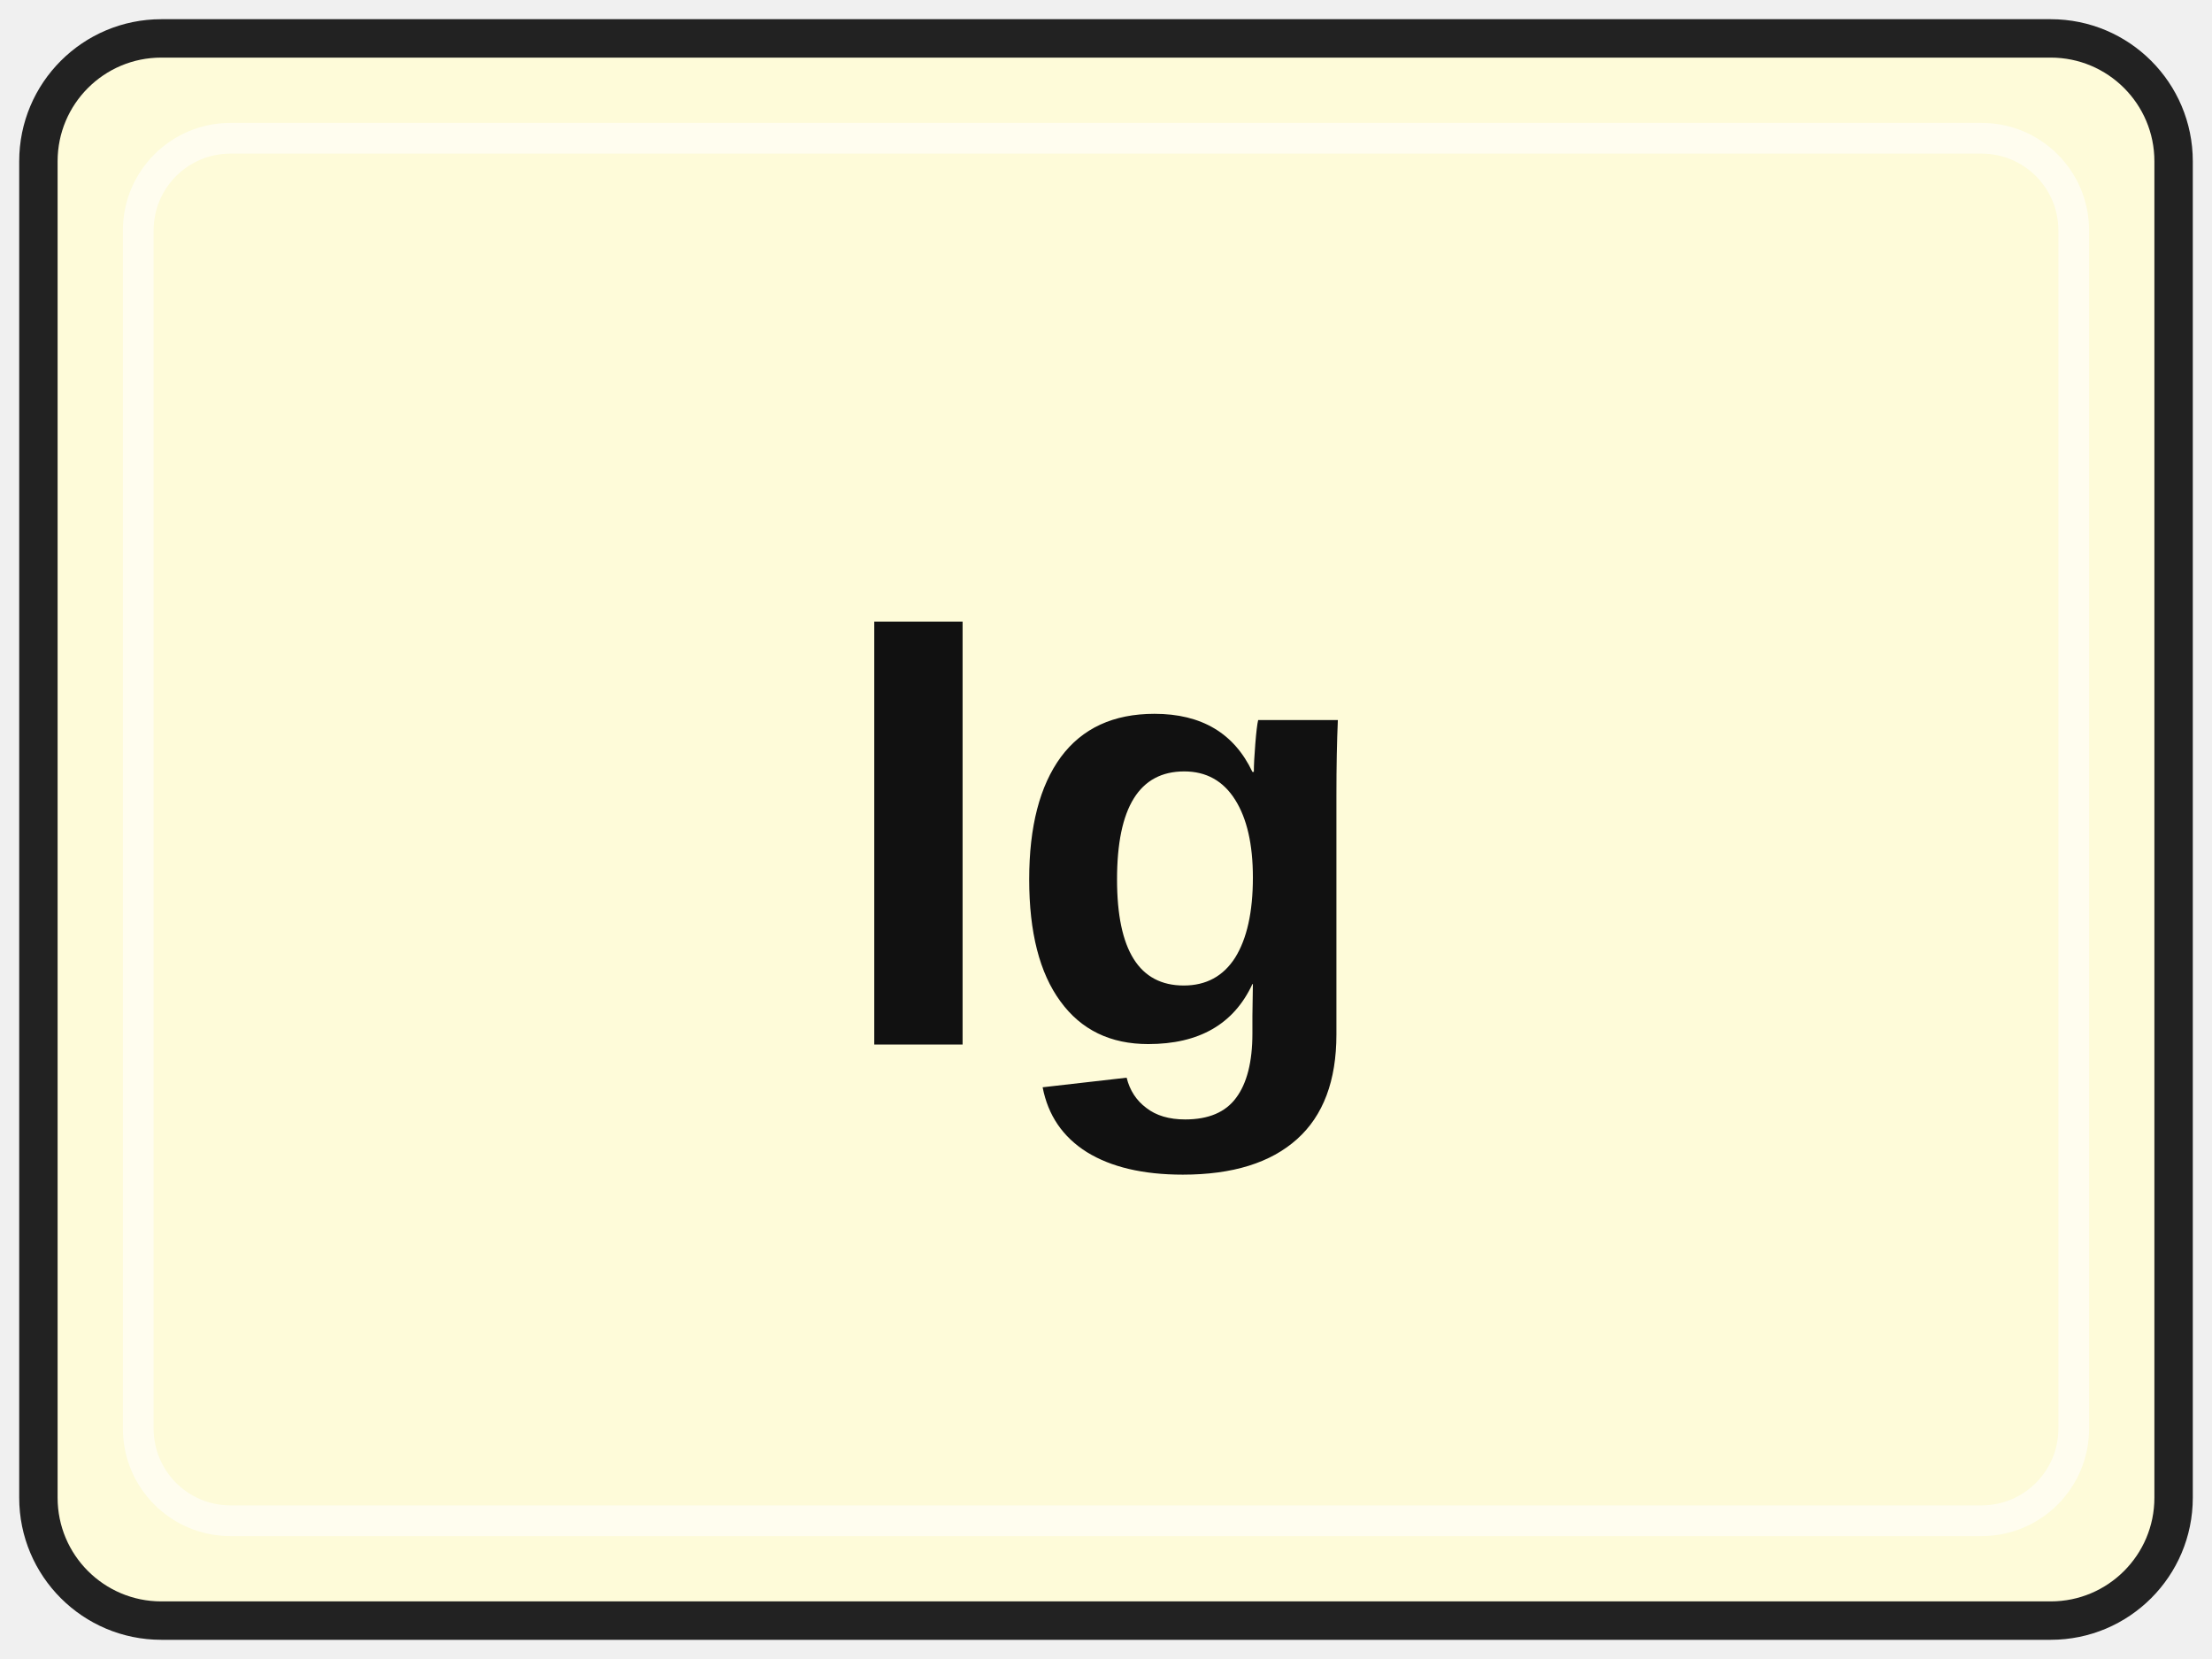
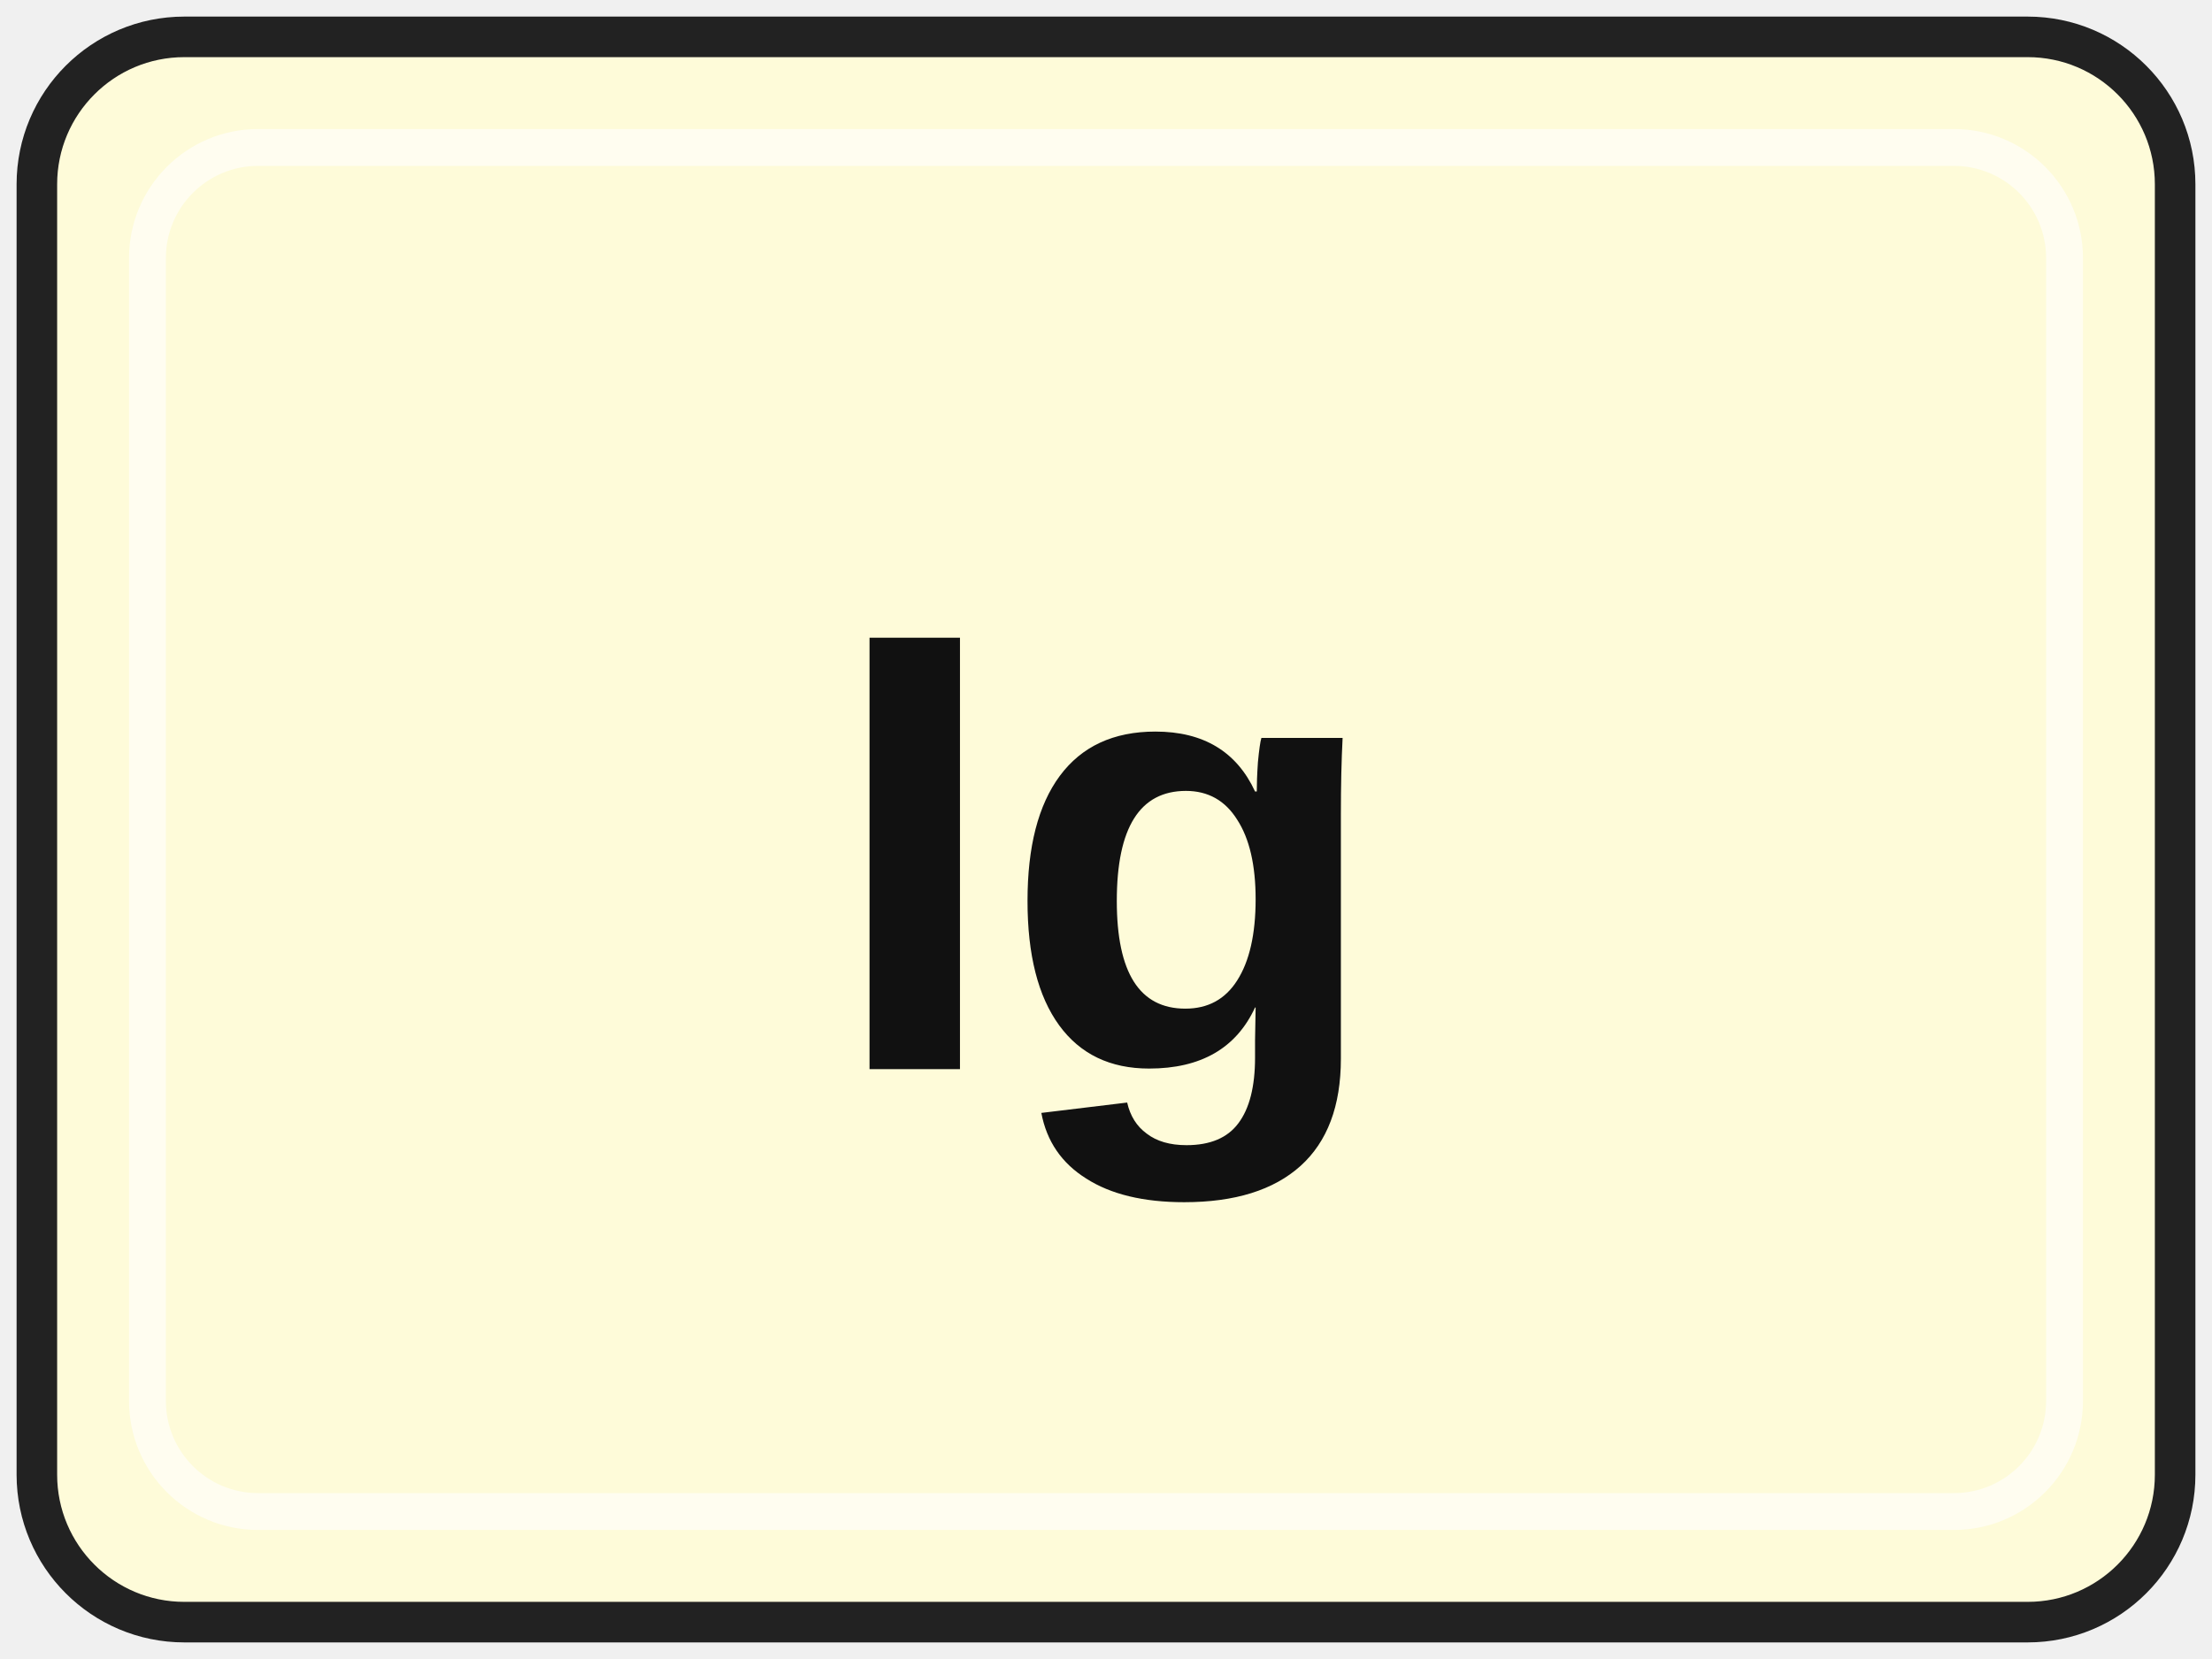
- <svg xmlns="http://www.w3.org/2000/svg" width="72" height="54" viewBox="0 0 72 54" role="img" aria-labelledby="title desc">
-   <rect x="1.25" y="1.25" width="69.5" height="51.5" rx="4" fill="#FEFBD9" stroke="#222222" stroke-width="1.25" />
-   <rect x="4.5" y="4.5" width="63" height="45" rx="3" fill="none" stroke="#FFFFFF" stroke-opacity="0.58" />
-   <text x="36" y="34" text-anchor="middle" font-family="Arial, Helvetica, sans-serif" font-size="20" font-weight="700" fill="#111111">Ig</text>
+ <svg xmlns="http://www.w3.org/2000/svg" width="60" height="45" viewBox="0 0 60 45" role="img" aria-labelledby="title desc">
+   <rect x="1" y="1" width="58" height="43" rx="4" fill="#FEFBD9" stroke="#222222" stroke-width="1.1" />
+   <rect x="4" y="4" width="52" height="37" rx="3" fill="none" stroke="#FFFFFF" stroke-opacity="0.6" />
+   <text x="30" y="29" text-anchor="middle" font-family="Arial, Helvetica, sans-serif" font-size="17" font-weight="700" fill="#111111">Ig</text>
</svg>
